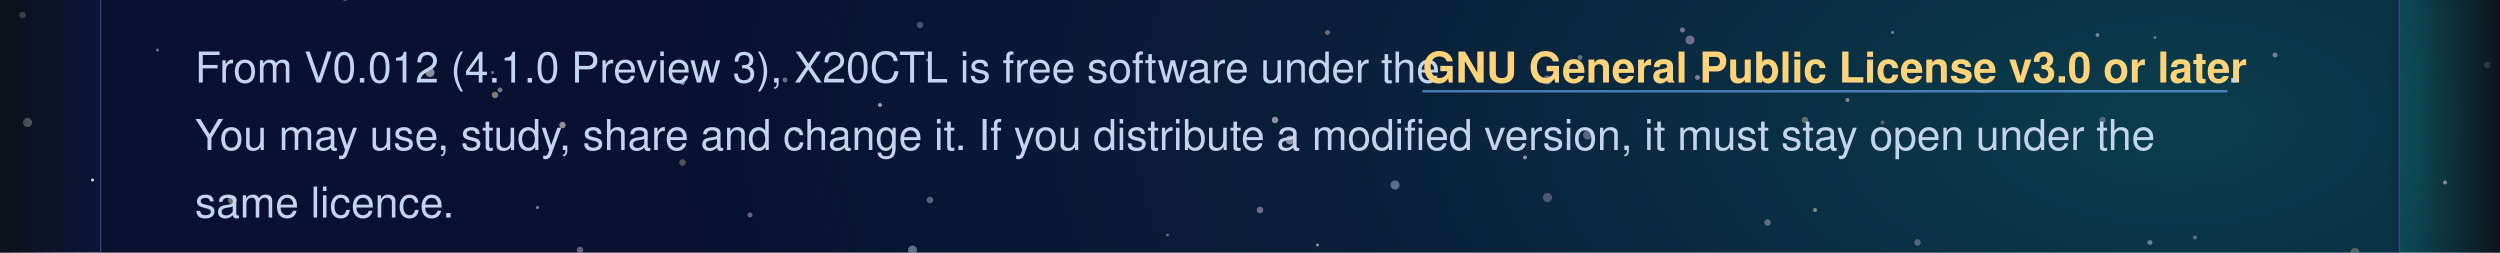
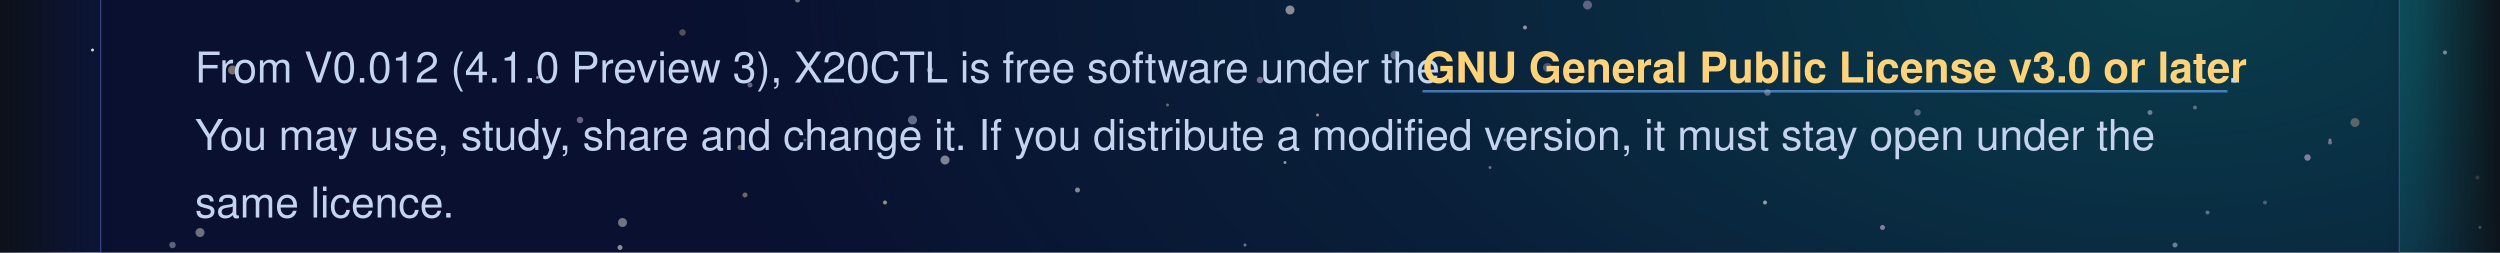
<svg xmlns="http://www.w3.org/2000/svg" viewBox="0 0 1000 101" width="1000" height="101" role="img" aria-label="From V0.012 (4.1.0 Preview 3), X20CTL is free software under the GNU General Public License v3.0 or later(LICENSE). You may use, study, share and change it. If you distribute a modified version, it mu">
  <defs>
    <radialGradient id="nbK">
      <stop offset="0" stop-color="#000" stop-opacity=".8" />
      <stop offset="1" stop-color="#000" stop-opacity="0" />
    </radialGradient>
    <radialGradient id="nbC">
      <stop offset="0" stop-color="#fff7e0" stop-opacity=".95" />
      <stop offset=".35" stop-color="#ffd9a0" stop-opacity=".35" />
      <stop offset="1" stop-color="#ffd9a0" stop-opacity="0" />
    </radialGradient>
    <radialGradient id="nb0d9488">
      <stop offset="0" stop-color="#0d9488" stop-opacity="1" />
      <stop offset=".55" stop-color="#0d9488" stop-opacity=".35" />
      <stop offset="1" stop-color="#0d9488" stop-opacity="0" />
    </radialGradient>
    <radialGradient id="nb1d4ed8">
      <stop offset="0" stop-color="#1d4ed8" stop-opacity="1" />
      <stop offset=".55" stop-color="#1d4ed8" stop-opacity=".35" />
      <stop offset="1" stop-color="#1d4ed8" stop-opacity="0" />
    </radialGradient>
    <radialGradient id="nb2563eb">
      <stop offset="0" stop-color="#2563eb" stop-opacity="1" />
      <stop offset=".55" stop-color="#2563eb" stop-opacity=".35" />
      <stop offset="1" stop-color="#2563eb" stop-opacity="0" />
    </radialGradient>
    <radialGradient id="nb6d28d9">
      <stop offset="0" stop-color="#6d28d9" stop-opacity="1" />
      <stop offset=".55" stop-color="#6d28d9" stop-opacity=".35" />
      <stop offset="1" stop-color="#6d28d9" stop-opacity="0" />
    </radialGradient>
    <radialGradient id="nb7c3aed">
      <stop offset="0" stop-color="#7c3aed" stop-opacity="1" />
      <stop offset=".55" stop-color="#7c3aed" stop-opacity=".35" />
      <stop offset="1" stop-color="#7c3aed" stop-opacity="0" />
    </radialGradient>
    <radialGradient id="nbbe185d">
      <stop offset="0" stop-color="#be185d" stop-opacity="1" />
      <stop offset=".55" stop-color="#be185d" stop-opacity=".35" />
      <stop offset="1" stop-color="#be185d" stop-opacity="0" />
    </radialGradient>
    <radialGradient id="nbdb2777">
      <stop offset="0" stop-color="#db2777" stop-opacity="1" />
      <stop offset=".55" stop-color="#db2777" stop-opacity=".35" />
      <stop offset="1" stop-color="#db2777" stop-opacity="0" />
    </radialGradient>
    <linearGradient id="bg_hbar" x1="0" y1="0" x2="0" y2="1">
      <stop offset="0" stop-color="#22d3ee" />
      <stop offset="1" stop-color="#8b5cf6" />
    </linearGradient>
    <clipPath id="bg_clip">
      <path d="M0 0 H1000 V101 H0 V0 Z" />
    </clipPath>
  </defs>
  <style>@keyframes da{to{transform:translate(60px,26px)}}@keyframes db{to{transform:translate(-70px,34px)}}@keyframes dc{to{transform:translate(44px,-46px)}}.t0{animation:tw 2.6s ease-in-out infinite}.t3{animation:tw 8s ease-in-out infinite;animation-delay:-5s}.t1{animation:tw 4.5s ease-in-out infinite;animation-delay:-1.2s}.t2{animation:tw 6s ease-in-out infinite;animation-delay:-3s}@keyframes tw{50%{opacity:.15}}.shs{animation:shs 11s linear infinite}@keyframes shs{0%,80%{transform:translate(0,0);opacity:0}82%{opacity:1}94%{transform:translate(300px,140px);opacity:0}100%{opacity:0}}.t{font-family:-apple-system,"Segoe UI",Helvetica,Arial,sans-serif}.mo{font-family:ui-monospace,SFMono-Regular,Consolas,Menlo,monospace}@media (prefers-reduced-motion:reduce){*{animation:none!important}}</style>
  <path d="M0 0 H1000 V101 H0 V0 Z" fill="#0c1438" />
  <g clip-path="url(#bg_clip)">
    <g class="da">
-       <ellipse cx="872" cy="49" rx="600" ry="310" fill="url(#nb0d9488)" opacity="0.589" />
+       <ellipse cx="872" cy="-3" rx="600" ry="310" fill="url(#nb0d9488)" opacity="0.589" />
    </g>
-     <circle cx="910" cy="22" r="1.0" fill="#ffffff" opacity="0.69" />
-     <circle cx="197" cy="29" r="0.6" fill="#e9d5ff" opacity="0.79" class="t2" />
-     <circle cx="198" cy="38" r="1.3" fill="#ffe9c4" opacity="0.83" class="t1" />
-     <circle cx="841" cy="48" r="1.3" fill="#e9d5ff" opacity="0.58" />
-     <circle cx="531" cy="13" r="1.0" fill="#ffe9c4" opacity="0.68" />
-     <circle cx="942" cy="101" r="1.8" fill="#ffe9c4" opacity="0.55" />
-     <circle cx="753" cy="49" r="0.8" fill="#ffe9c4" opacity="0.55" />
-     <circle cx="371" cy="24" r="0.6" fill="#e9d5ff" opacity="0.88" class="t0" />
-     <circle cx="63" cy="20" r="0.6" fill="#e9d5ff" opacity="0.80" class="t0" />
-     <circle cx="862" cy="15" r="0.6" fill="#cfe3ff" opacity="0.75" class="t2" />
-     <circle cx="510" cy="48" r="1.3" fill="#ffffff" opacity="0.92" class="t0" />
-     <circle cx="726" cy="84" r="0.8" fill="#ffe9c4" opacity="0.88" class="t0" />
-     <circle cx="11" cy="49" r="1.8" fill="#ffffff" opacity="0.83" class="t2" />
-     <circle cx="673" cy="12" r="1.0" fill="#e9d5ff" opacity="0.81" class="t1" />
-     <circle cx="739" cy="40" r="0.8" fill="#ffe9c4" opacity="0.92" class="t3" />
-     <circle cx="632" cy="23" r="1.0" fill="#ffffff" opacity="0.59" />
-     <circle cx="585" cy="24" r="0.6" fill="#ffffff" opacity="0.63" />
-     <circle cx="619" cy="32" r="1.8" fill="#e9d5ff" opacity="0.79" class="t1" />
-     <circle cx="232" cy="100" r="1.3" fill="#e9d5ff" opacity="0.70" />
-     <circle cx="722" cy="48" r="1.3" fill="#ffe9c4" opacity="0.61" />
-     <circle cx="352" cy="42" r="0.8" fill="#ffffff" opacity="1.00" class="t3" />
-     <circle cx="679" cy="31" r="1.0" fill="#e9d5ff" opacity="0.87" class="t2" />
-     <circle cx="225" cy="50" r="1.3" fill="#ffffff" opacity="0.91" class="t1" />
-     <circle cx="172" cy="29" r="1.8" fill="#ffffff" opacity="0.89" class="t2" />
-     <circle cx="314" cy="32" r="1.0" fill="#ffffff" opacity="0.65" />
-     <circle cx="558" cy="74" r="1.8" fill="#cfe3ff" opacity="0.72" class="t0" />
-     <circle cx="467" cy="94" r="0.6" fill="#ffe9c4" opacity="0.68" />
-     <circle cx="839" cy="14" r="0.8" fill="#cfe3ff" opacity="0.87" class="t2" />
-     <circle cx="273" cy="65" r="1.3" fill="#ffe9c4" opacity="0.51" />
-     <circle cx="138" cy="-1" r="1.3" fill="#ffe9c4" opacity="0.78" class="t0" />
-     <circle cx="619" cy="79" r="1.8" fill="#e9d5ff" opacity="0.53" />
-     <circle cx="860" cy="97" r="1.0" fill="#cfe3ff" opacity="0.82" class="t0" />
-     <circle cx="635" cy="54" r="1.8" fill="#e9d5ff" opacity="0.64" />
-     <circle cx="273" cy="33" r="1.0" fill="#cfe3ff" opacity="0.95" class="t1" />
-     <circle cx="676" cy="16" r="1.8" fill="#e9d5ff" opacity="0.74" class="t0" />
-     <circle cx="300" cy="86" r="1.0" fill="#e9d5ff" opacity="0.70" />
-     <circle cx="319" cy="52" r="1.0" fill="#ffffff" opacity="0.72" class="t0" />
-     <circle cx="368" cy="10" r="1.3" fill="#cfe3ff" opacity="0.50" />
-     <circle cx="978" cy="73" r="0.8" fill="#cfe3ff" opacity="0.97" class="t2" />
-     <circle cx="878" cy="95" r="0.8" fill="#cfe3ff" opacity="0.68" />
-     <circle cx="706" cy="25" r="1.3" fill="#cfe3ff" opacity="0.71" class="t1" />
-     <circle cx="215" cy="83" r="0.6" fill="#e9d5ff" opacity="0.94" class="t3" />
-     <circle cx="995" cy="26" r="1.3" fill="#cfe3ff" opacity="0.98" class="t0" />
-     <circle cx="9" cy="6" r="1.3" fill="#ffffff" opacity="0.67" />
-     <circle cx="504" cy="84" r="1.3" fill="#e9d5ff" opacity="0.76" class="t0" />
-     <circle cx="93" cy="80" r="1.8" fill="#ffe9c4" opacity="0.75" class="t2" />
-     <circle cx="610" cy="63" r="0.8" fill="#ffffff" opacity="0.93" class="t1" />
-     <circle cx="707" cy="89" r="1.3" fill="#ffffff" opacity="0.58" />
-     <circle cx="516" cy="56" r="1.8" fill="#ffffff" opacity="0.86" class="t3" />
-     <circle cx="757" cy="13" r="0.6" fill="#e9d5ff" opacity="0.91" class="t2" />
-     <circle cx="200" cy="36" r="1.0" fill="#ffffff" opacity="0.72" class="t3" />
-     <circle cx="365" cy="100" r="1.8" fill="#cfe3ff" opacity="0.75" class="t1" />
-     <circle cx="37" cy="72" r="0.6" fill="#ffffff" opacity="0.93" class="t2" />
-     <circle cx="527" cy="98" r="0.6" fill="#ffe9c4" opacity="0.98" class="t0" />
-     <circle cx="372" cy="80" r="1.3" fill="#ffffff" opacity="0.56" />
-     <circle cx="767" cy="97" r="1.3" fill="#cfe3ff" opacity="0.62" />
+     <circle cx="706" cy="81" r="0.8" fill="#ffffff" opacity="0.99" class="t2" />
+     <circle cx="991" cy="71" r="0.8" fill="#ffffff" opacity="0.55" />
+     <circle cx="602" cy="56" r="0.6" fill="#ffffff" opacity="0.61" />
+     <circle cx="942" cy="49" r="1.8" fill="#ffe9c4" opacity="0.55" />
+     <circle cx="248" cy="99" r="1.0" fill="#ffffff" opacity="0.89" class="t2" />
+     <circle cx="249" cy="89" r="1.8" fill="#ffffff" opacity="0.71" class="t2" />
+     <circle cx="514" cy="65" r="0.6" fill="#ffffff" opacity="0.92" class="t3" />
+     <circle cx="431" cy="76" r="1.0" fill="#ffffff" opacity="0.83" class="t1" />
+     <circle cx="726" cy="32" r="0.8" fill="#ffe9c4" opacity="0.88" class="t0" />
+     <circle cx="906" cy="81" r="0.8" fill="#e9d5ff" opacity="0.52" />
+     <circle cx="932" cy="57" r="0.8" fill="#ffffff" opacity="0.67" />
+     <circle cx="232" cy="48" r="1.3" fill="#e9d5ff" opacity="0.70" />
+     <circle cx="498" cy="98" r="0.6" fill="#e9d5ff" opacity="0.81" class="t1" />
+     <circle cx="923" cy="63" r="1.3" fill="#e9d5ff" opacity="0.91" class="t2" />
+     <circle cx="932" cy="56" r="0.6" fill="#e9d5ff" opacity="0.86" class="t0" />
+     <circle cx="753" cy="91" r="1.0" fill="#e9d5ff" opacity="0.92" class="t0" />
+     <circle cx="870" cy="98" r="1.0" fill="#cfe3ff" opacity="0.84" class="t3" />
+     <circle cx="558" cy="22" r="1.8" fill="#cfe3ff" opacity="0.72" class="t0" />
+     <circle cx="296" cy="59" r="1.0" fill="#ffe9c4" opacity="0.77" class="t2" />
+     <circle cx="467" cy="42" r="0.6" fill="#ffe9c4" opacity="0.68" />
+     <circle cx="273" cy="13" r="1.3" fill="#ffe9c4" opacity="0.51" />
+     <circle cx="619" cy="27" r="1.8" fill="#e9d5ff" opacity="0.53" />
+     <circle cx="860" cy="45" r="1.0" fill="#cfe3ff" opacity="0.82" class="t0" />
+     <circle cx="298" cy="78" r="1.0" fill="#ffe9c4" opacity="0.68" />
+     <circle cx="80" cy="93" r="1.8" fill="#ffffff" opacity="0.68" />
+     <circle cx="635" cy="2" r="1.8" fill="#e9d5ff" opacity="0.64" />
+     <circle cx="300" cy="34" r="1.0" fill="#e9d5ff" opacity="0.70" />
+     <circle cx="319" cy="0" r="1.0" fill="#ffffff" opacity="0.72" class="t0" />
+     <circle cx="883" cy="85" r="0.8" fill="#e9d5ff" opacity="0.71" class="t1" />
+     <circle cx="978" cy="21" r="0.8" fill="#cfe3ff" opacity="0.97" class="t2" />
+     <circle cx="69" cy="98" r="1.3" fill="#cfe3ff" opacity="0.66" />
+     <circle cx="878" cy="43" r="0.8" fill="#cfe3ff" opacity="0.68" />
+     <circle cx="215" cy="31" r="0.6" fill="#e9d5ff" opacity="0.94" class="t3" />
+     <circle cx="322" cy="56" r="0.6" fill="#ffffff" opacity="0.51" />
+     <circle cx="504" cy="32" r="1.3" fill="#e9d5ff" opacity="0.76" class="t0" />
+     <circle cx="93" cy="28" r="1.8" fill="#ffe9c4" opacity="0.75" class="t2" />
+     <circle cx="378" cy="64" r="1.8" fill="#ffffff" opacity="0.81" class="t1" />
+     <circle cx="992" cy="91" r="0.6" fill="#ffffff" opacity="0.97" class="t2" />
+     <circle cx="610" cy="11" r="0.8" fill="#ffffff" opacity="0.93" class="t1" />
+     <circle cx="354" cy="81" r="0.8" fill="#ffe9c4" opacity="0.99" class="t1" />
+     <circle cx="707" cy="37" r="1.3" fill="#ffffff" opacity="0.58" />
+     <circle cx="516" cy="4" r="1.8" fill="#ffffff" opacity="0.86" class="t3" />
+     <circle cx="365" cy="48" r="1.8" fill="#cfe3ff" opacity="0.75" class="t1" />
+     <circle cx="827" cy="102" r="0.8" fill="#cfe3ff" opacity="0.85" class="t1" />
+     <circle cx="37" cy="20" r="0.6" fill="#ffffff" opacity="0.93" class="t2" />
+     <circle cx="527" cy="46" r="0.6" fill="#ffe9c4" opacity="0.98" class="t0" />
+     <circle cx="372" cy="28" r="1.3" fill="#ffffff" opacity="0.56" />
+     <circle cx="767" cy="45" r="1.3" fill="#cfe3ff" opacity="0.62" />
+     <circle cx="596" cy="67" r="0.6" fill="#ffffff" opacity="0.66" />
+     <circle cx="140" cy="52" r="1.0" fill="#ffe9c4" opacity="0.99" class="t2" />
  </g>
  <defs>
    <linearGradient id="fdl" gradientUnits="userSpaceOnUse" x1="0" x2="46">
      <stop offset="0" stop-color="#0d1117" stop-opacity="0.95" />
      <stop offset="0.35" stop-color="#0d1117" stop-opacity="0.55" />
      <stop offset="0.7" stop-color="#0d1117" stop-opacity="0.18" />
      <stop offset="1" stop-color="#0d1117" stop-opacity="0" />
    </linearGradient>
    <linearGradient id="fdr" gradientUnits="userSpaceOnUse" x1="1000" x2="954">
      <stop offset="0" stop-color="#0d1117" stop-opacity="0.95" />
      <stop offset="0.35" stop-color="#0d1117" stop-opacity="0.55" />
      <stop offset="0.7" stop-color="#0d1117" stop-opacity="0.18" />
      <stop offset="1" stop-color="#0d1117" stop-opacity="0" />
    </linearGradient>
  </defs>
  <rect x="0" width="46" height="101" fill="url(#fdl)" />
  <rect x="954" width="46" height="101" fill="url(#fdr)" />
  <defs>
    <clipPath id="cc">
      <rect x="40" y="0" width="920" height="101" />
    </clipPath>
  </defs>
  <g clip-path="url(#cc)">
    <g transform="translate(40 -16)">
      <path d="M0 0 H920 V133 H0 V0 Z" fill="#070b24" fill-opacity=".40" stroke="#4a54a8" stroke-opacity=".7" />
    </g>
  </g>
  <text x="78.0" y="33.0" class="t" font-size="17" fill="#c4d3ee" textLength="486.0" lengthAdjust="spacingAndGlyphs">From V0.012 (4.1.0 Preview 3), X20CTL is free software under the</text>
  <text x="569.0" y="33.0" class="t" font-size="17" font-weight="700" fill="#ffd37a" textLength="322.0" lengthAdjust="spacingAndGlyphs">GNU General Public License v3.0 or later</text>
  <line x1="569.0" x2="891.0" y1="36.5" y2="36.5" stroke="#6fb0ff" stroke-opacity=".6" />
  <text x="891.0" y="33.0" class="t" font-size="17" fill="#c4d3ee" textLength="4.0" lengthAdjust="spacingAndGlyphs">.</text>
  <text x="78.0" y="60.0" class="t" font-size="17" fill="#c4d3ee" textLength="802.0" lengthAdjust="spacingAndGlyphs">You may use, study, share and change it. If you distribute a modified version, it must stay open under the</text>
  <text x="78.0" y="87.0" class="t" font-size="17" fill="#c4d3ee" textLength="101.0" lengthAdjust="spacingAndGlyphs">same licence.</text>
</svg>
